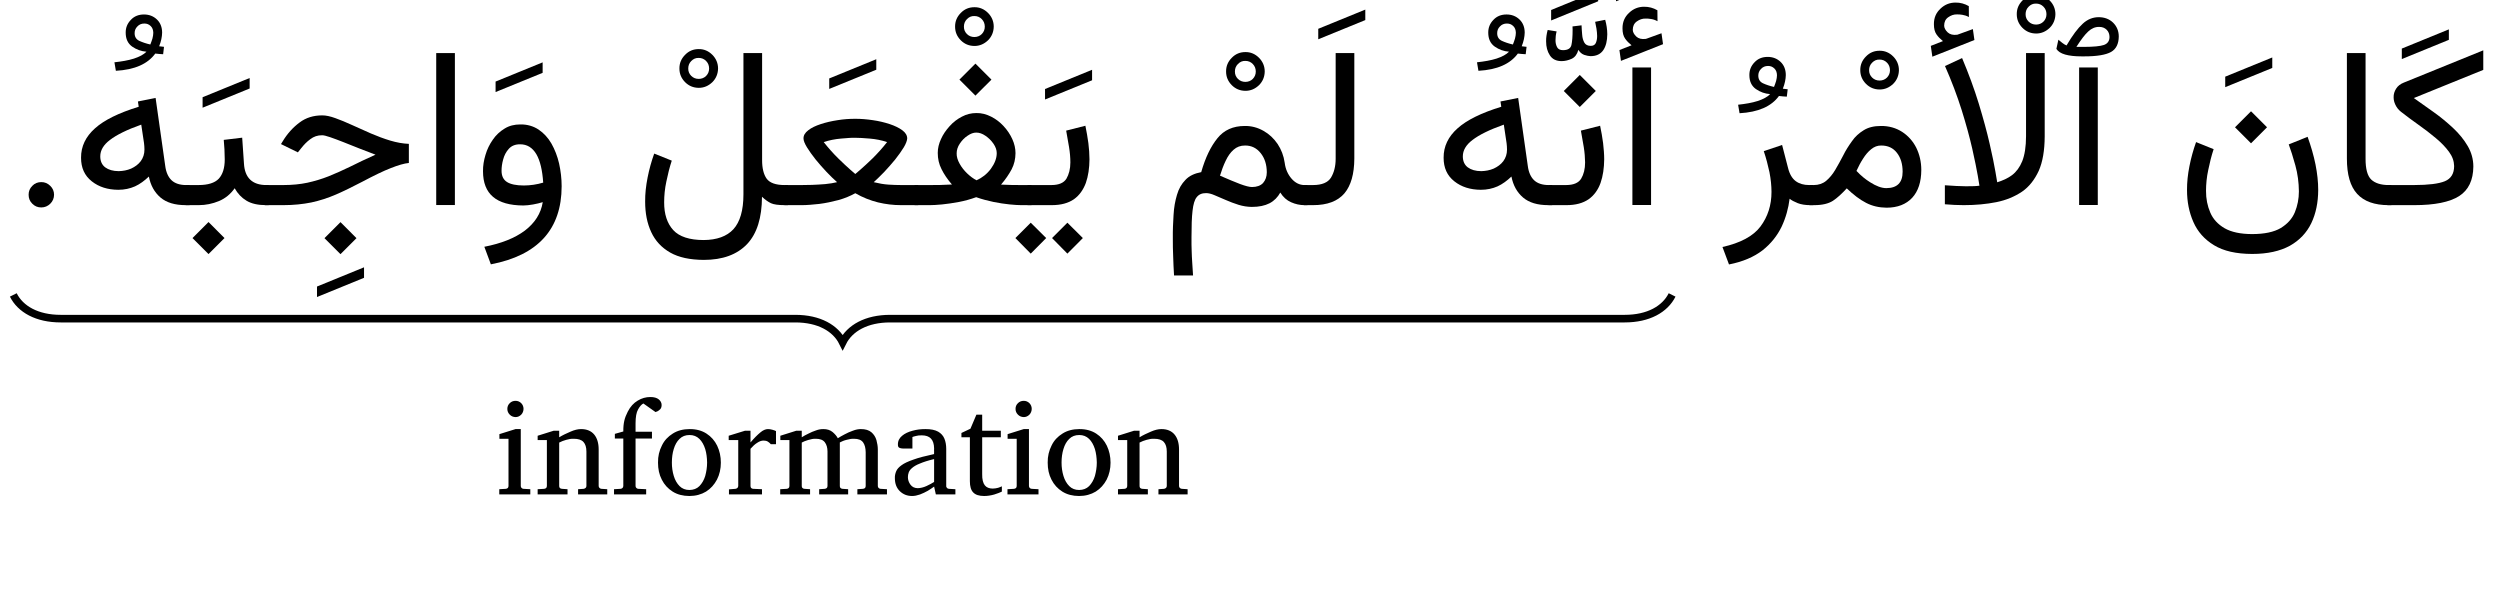
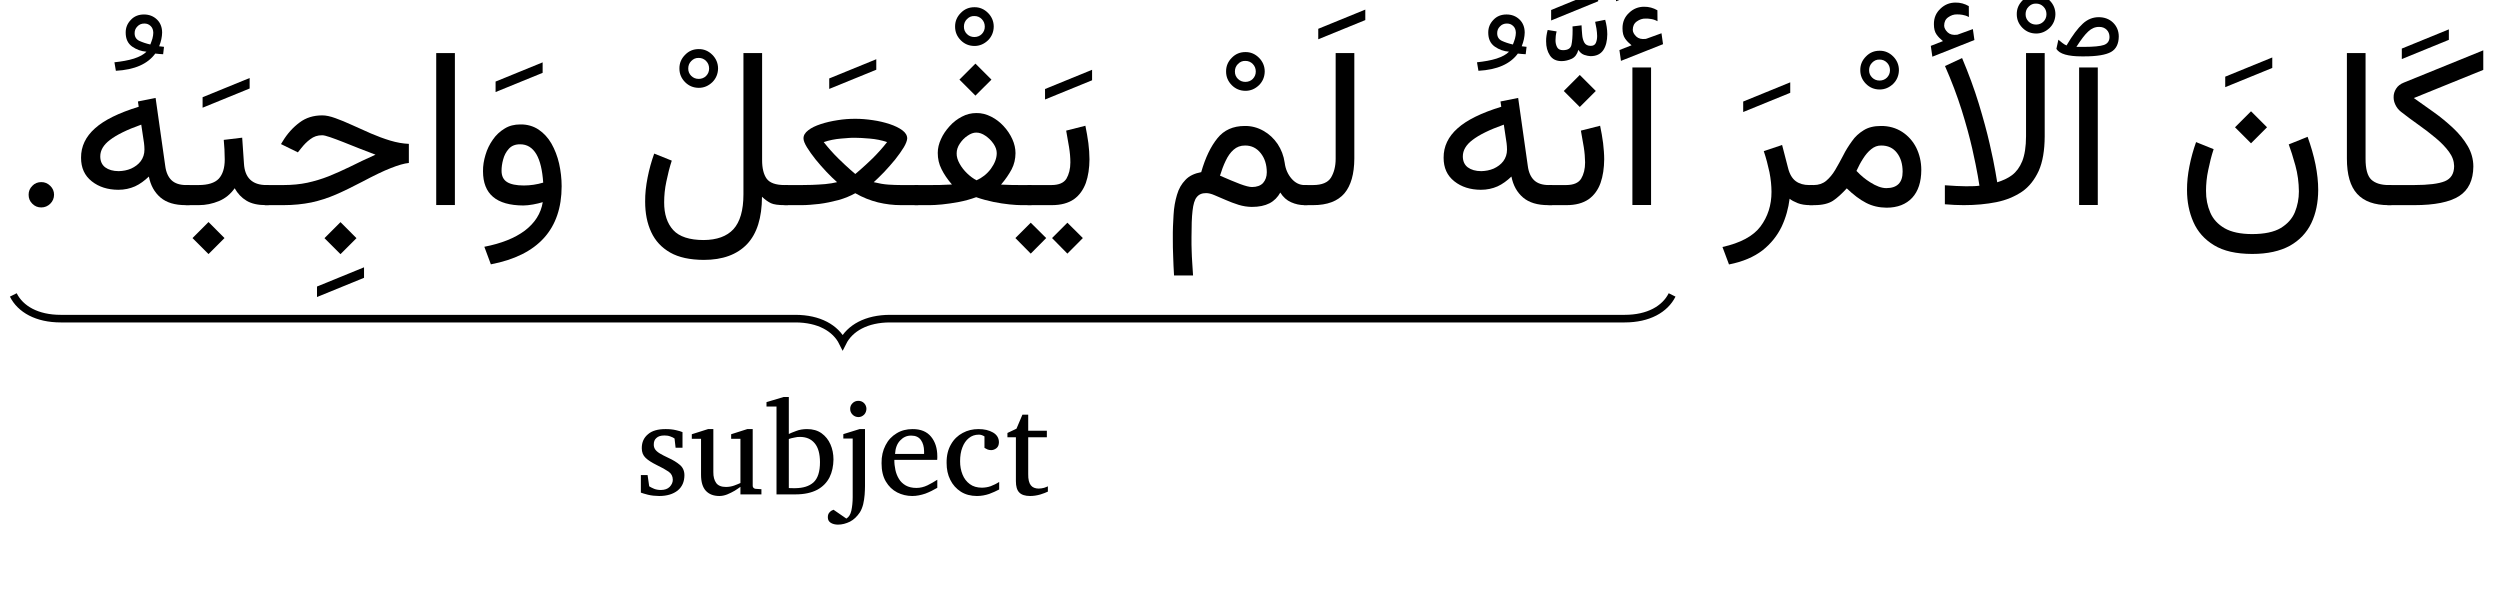
<svg xmlns="http://www.w3.org/2000/svg" version="1.1" width="157.675pt" height="37.206pt" viewBox="0 -37.206 157.675 37.206">
  <g id="page1" transform="matrix(1.2 0 0 1.2 0 0)">
    <g transform="matrix(1 0 0 -1 0 0)">
      <path d="M2.841 20.77C2.84 20.59 2.775 20.429 2.642 20.298C2.509 20.169 2.352 20.102 2.168 20.102C1.981 20.102 1.827 20.167 1.698 20.298C1.563 20.43 1.504 20.586 1.504 20.77C1.503 20.955 1.569 21.107 1.698 21.237C1.821 21.37 1.984 21.434 2.168 21.434C2.349 21.437 2.51 21.368 2.642 21.237C2.774 21.109 2.841 20.951 2.841 20.77Z" />
      <path d="M85.752 28.625C85.619 28.732 85.508 28.842 85.415 28.973C85.32 29.108 85.276 29.285 85.276 29.513C85.274 29.849 85.391 30.118 85.622 30.331C85.847 30.548 86.114 30.65 86.408 30.65C86.663 30.654 86.897 30.588 87.11 30.465L87.116 29.89C86.993 29.956 86.884 29.991 86.779 30.006C86.671 30.027 86.578 30.029 86.489 30.029C86.323 30.034 86.169 29.979 86.028 29.878C85.887 29.779 85.816 29.631 85.816 29.437C85.817 29.319 85.881 29.2 85.999 29.086C86.113 28.978 86.284 28.931 86.501 28.961C86.504 28.962 86.517 28.963 86.527 28.967C86.53 28.977 86.547 28.975 86.559 28.979L87.325 29.257L87.406 28.683L85.195 27.806L85.114 28.375L85.752 28.625ZM86.777 27.46V20.229H85.796V27.46H86.777Z" />
      <path d="M84.935 30.937V31.488L87.408 32.498V31.947L84.935 30.937Z" />
      <path d="M82.329 20.223H81.383V21.279H82.317C82.698 21.28 82.966 21.391 83.104 21.616C83.239 21.843 83.31 22.125 83.31 22.469C83.306 22.725 83.286 22.989 83.24 23.275C83.193 23.564 83.143 23.85 83.089 24.14L84.099 24.396C84.165 24.089 84.217 23.782 84.256 23.485C84.289 23.193 84.314 22.902 84.314 22.631C84.309 22.171 84.25 21.753 84.122 21.39C83.994 21.03 83.786 20.74 83.496 20.533C83.2 20.33 82.817 20.223 82.329 20.223ZM83.03 27.065L83.872 26.223L83.03 25.382L82.189 26.223L83.03 27.065Z" />
      <path d="M81.525 29.929V30.48L83.997 31.49V30.939L81.525 29.929ZM83.124 29.674C83.127 29.515 83.143 29.351 83.156 29.183C83.167 29.019 83.208 28.875 83.272 28.762C83.335 28.654 83.447 28.594 83.606 28.594C83.732 28.594 83.827 28.644 83.873 28.745C83.918 28.849 83.943 28.967 83.943 29.111C83.938 29.239 83.931 29.368 83.908 29.499C83.878 29.636 83.861 29.751 83.838 29.859L84.366 29.964C84.434 29.719 84.476 29.463 84.476 29.204C84.474 28.863 84.407 28.581 84.267 28.371C84.122 28.161 83.904 28.054 83.595 28.054C83.496 28.061 83.387 28.077 83.263 28.121C83.134 28.17 83.037 28.254 82.956 28.385C82.895 28.16 82.783 28.001 82.611 27.918C82.438 27.84 82.261 27.793 82.08 27.793C81.793 27.793 81.59 27.894 81.459 28.095C81.324 28.302 81.261 28.542 81.261 28.832C81.257 29.022 81.288 29.221 81.343 29.43L81.813 29.354C81.772 29.198 81.755 29.039 81.755 28.896C81.752 28.759 81.783 28.629 81.839 28.524C81.891 28.423 81.998 28.368 82.15 28.368C82.401 28.37 82.548 28.458 82.591 28.637C82.632 28.823 82.654 29.087 82.654 29.447L82.648 29.616L83.124 29.674Z" />
      <path d="M81.377 20.223C80.802 20.223 80.366 20.356 80.05 20.623C79.731 20.897 79.531 21.258 79.438 21.726C79.208 21.507 78.971 21.33 78.709 21.21C78.445 21.094 78.155 21.03 77.83 21.03C77.274 21.034 76.813 21.178 76.437 21.476C76.056 21.777 75.874 22.187 75.874 22.713C75.87 23.312 76.118 23.824 76.606 24.259C77.091 24.696 77.859 25.073 78.904 25.394L78.863 25.672L79.792 25.858L80.297 22.295C80.338 21.957 80.454 21.7 80.63 21.532C80.803 21.367 81.063 21.279 81.399 21.279H81.579V20.223H81.377ZM79.206 23.142C79.204 23.262 79.198 23.376 79.183 23.485L79.038 24.454C78.281 24.186 77.74 23.916 77.398 23.653C77.05 23.393 76.884 23.101 76.884 22.788C76.883 22.538 76.971 22.339 77.146 22.208C77.318 22.081 77.556 22.01 77.853 22.01C78.077 22.015 78.299 22.055 78.506 22.144C78.711 22.239 78.882 22.363 79.011 22.533C79.137 22.706 79.206 22.906 79.206 23.142Z" />
      <path d="M80.188 28.155C80.103 28.164 80.037 28.164 79.979 28.169C79.921 28.176 79.853 28.182 79.776 28.19C79.375 27.641 78.69 27.339 77.704 27.284L77.628 27.731C78.012 27.773 78.358 27.831 78.656 27.926C78.948 28.022 79.172 28.141 79.311 28.288C79.036 28.309 78.791 28.397 78.562 28.555C78.333 28.719 78.22 28.96 78.22 29.293C78.219 29.558 78.311 29.775 78.493 29.963C78.67 30.153 78.903 30.244 79.178 30.244C79.446 30.246 79.681 30.156 79.863 29.98C80.043 29.808 80.136 29.573 80.136 29.287C80.13 29.071 80.083 28.832 79.979 28.573C80.033 28.571 80.118 28.555 80.234 28.544L80.188 28.155ZM79.515 28.666C79.552 28.764 79.594 28.866 79.625 28.976C79.653 29.091 79.671 29.188 79.671 29.281C79.667 29.431 79.626 29.546 79.535 29.635C79.438 29.729 79.333 29.768 79.201 29.768C79.049 29.769 78.927 29.716 78.832 29.612C78.733 29.514 78.69 29.393 78.69 29.269C78.686 29.072 78.772 28.934 78.937 28.857C79.095 28.784 79.294 28.716 79.515 28.666Z" />
      <path d="M68.529 21.279H69.017C69.477 21.28 69.794 21.411 69.957 21.674C70.115 21.94 70.2 22.266 70.2 22.66V28.215H71.181V22.666C71.176 21.867 71.007 21.253 70.659 20.841C70.306 20.43 69.761 20.223 69.011 20.223H68.529V21.279Z" />
      <path d="M69.285 28.94V29.491L71.758 30.501V29.95L69.285 28.94Z" />
      <path d="M67.522 22.446C67.563 22.119 67.689 21.835 67.884 21.613C68.074 21.394 68.305 21.279 68.56 21.279H68.717V20.223H68.56C68.32 20.223 68.091 20.273 67.861 20.374C67.626 20.477 67.44 20.645 67.29 20.885C67.157 20.643 66.97 20.449 66.726 20.322C66.476 20.194 66.171 20.13 65.792 20.13C65.562 20.134 65.332 20.167 65.098 20.24C64.861 20.315 64.64 20.398 64.425 20.493C64.205 20.591 64.014 20.672 63.836 20.745C63.655 20.825 63.509 20.855 63.39 20.855C63.172 20.858 63.009 20.785 62.899 20.644C62.785 20.509 62.715 20.263 62.678 19.927C62.638 19.596 62.623 19.124 62.623 18.529C62.618 18.27 62.626 18.03 62.632 17.823C62.636 17.623 62.648 17.412 62.661 17.211C62.67 17.014 62.689 16.782 62.705 16.526H61.706C61.681 16.888 61.671 17.216 61.66 17.527C61.644 17.844 61.642 18.153 61.642 18.47C61.637 18.908 61.655 19.316 61.68 19.707C61.701 20.103 61.765 20.45 61.86 20.765C61.951 21.087 62.103 21.342 62.304 21.549C62.5 21.761 62.782 21.892 63.134 21.958C63.349 22.714 63.634 23.305 63.984 23.737C64.329 24.17 64.813 24.384 65.421 24.384C65.772 24.39 66.103 24.3 66.401 24.131C66.695 23.967 66.948 23.733 67.147 23.441C67.34 23.15 67.471 22.817 67.522 22.446ZM66.581 21.953C66.577 22.355 66.475 22.685 66.262 22.954C66.045 23.226 65.776 23.357 65.444 23.357C65.199 23.359 65.001 23.283 64.834 23.134C64.666 22.988 64.529 22.789 64.416 22.547C64.301 22.311 64.206 22.047 64.121 21.772C64.538 21.59 64.893 21.441 65.174 21.334C65.453 21.231 65.665 21.175 65.804 21.175C66.054 21.177 66.252 21.245 66.384 21.386C66.51 21.533 66.581 21.716 66.581 21.953Z" />
      <path d="M64.441 27.247C64.439 27.531 64.54 27.765 64.739 27.966C64.938 28.173 65.178 28.268 65.456 28.268C65.728 28.273 65.974 28.167 66.173 27.966C66.367 27.771 66.472 27.525 66.472 27.247C66.467 26.974 66.372 26.729 66.173 26.53C65.968 26.335 65.735 26.231 65.456 26.231C65.171 26.235 64.939 26.331 64.739 26.53C64.539 26.734 64.441 26.968 64.441 27.247ZM64.905 27.247C64.902 27.097 64.958 26.962 65.064 26.858C65.168 26.755 65.301 26.701 65.456 26.701C65.605 26.702 65.741 26.753 65.845 26.858C65.947 26.964 66.002 27.092 66.002 27.247C66 27.407 65.949 27.533 65.845 27.641C65.738 27.75 65.611 27.804 65.456 27.804C65.295 27.81 65.171 27.75 65.064 27.641C64.956 27.534 64.905 27.402 64.905 27.247Z" />
      <path d="M54.005 21.279H55.265C55.648 21.28 55.914 21.391 56.051 21.616C56.182 21.843 56.257 22.125 56.257 22.469C56.256 22.725 56.234 22.989 56.187 23.275C56.136 23.564 56.091 23.85 56.036 24.14L57.046 24.396C57.108 24.089 57.164 23.782 57.203 23.485C57.238 23.193 57.261 22.902 57.261 22.631C57.258 22.171 57.197 21.753 57.07 21.39C56.936 21.03 56.733 20.74 56.443 20.533C56.149 20.33 55.764 20.223 55.276 20.223H54.005V21.279ZM56.1 19.3L56.913 18.493L56.1 17.675L55.294 18.493L56.1 19.3ZM54.174 19.3L54.986 18.493L54.174 17.675L53.367 18.493L54.174 19.3Z" />
      <path d="M54.925 25.776V26.327L57.398 27.337V26.786L54.925 25.776Z" />
      <path d="M51.267 27.661L52.109 26.82L51.267 25.979L50.426 26.82L51.267 27.661ZM53.373 22.956C53.371 22.653 53.306 22.367 53.17 22.106C53.033 21.851 52.849 21.577 52.613 21.302C52.831 21.291 53.029 21.284 53.199 21.282C53.365 21.28 53.52 21.279 53.652 21.279H54.215V20.223H53.669C53.521 20.223 53.32 20.236 53.063 20.261C52.8 20.287 52.523 20.33 52.215 20.391C51.904 20.457 51.605 20.536 51.307 20.641C51.008 20.533 50.704 20.448 50.39 20.388C50.075 20.333 49.787 20.286 49.52 20.261C49.248 20.236 49.04 20.223 48.882 20.223H48.069V21.279H48.882C49.038 21.28 49.213 21.28 49.389 21.282C49.564 21.284 49.779 21.293 50.031 21.308C49.796 21.584 49.616 21.848 49.485 22.115C49.347 22.384 49.287 22.666 49.287 22.968C49.287 23.213 49.344 23.45 49.456 23.693C49.565 23.94 49.719 24.163 49.909 24.372C50.097 24.585 50.315 24.749 50.559 24.875C50.798 25.003 51.054 25.063 51.313 25.063C51.581 25.07 51.843 25 52.091 24.875C52.336 24.752 52.558 24.583 52.749 24.375C52.939 24.171 53.093 23.941 53.205 23.693C53.317 23.449 53.373 23.2 53.373 22.956ZM51.313 24.036C51.163 24.038 51.012 23.981 50.852 23.87C50.689 23.764 50.556 23.622 50.445 23.455C50.335 23.292 50.28 23.119 50.28 22.945C50.275 22.773 50.332 22.585 50.437 22.399C50.537 22.215 50.674 22.043 50.834 21.889C50.992 21.739 51.158 21.614 51.325 21.529C51.612 21.657 51.869 21.853 52.076 22.13C52.279 22.411 52.387 22.682 52.387 22.956C52.386 23.121 52.33 23.283 52.216 23.45C52.098 23.62 51.961 23.755 51.795 23.868C51.625 23.985 51.468 24.036 51.313 24.036Z" />
      <path d="M50.198 29.605C50.196 29.889 50.297 30.123 50.496 30.324C50.695 30.531 50.935 30.626 51.213 30.626C51.485 30.631 51.731 30.525 51.93 30.324C52.124 30.129 52.229 29.883 52.229 29.605C52.224 29.332 52.129 29.087 51.93 28.888C51.725 28.693 51.492 28.589 51.213 28.589C50.928 28.593 50.696 28.689 50.496 28.888C50.296 29.092 50.198 29.326 50.198 29.605ZM50.662 29.605C50.659 29.455 50.715 29.32 50.821 29.216C50.925 29.113 51.058 29.059 51.213 29.059C51.362 29.06 51.498 29.111 51.602 29.216C51.704 29.322 51.759 29.45 51.759 29.605C51.757 29.765 51.706 29.891 51.602 29.999C51.495 30.108 51.368 30.162 51.213 30.162C51.052 30.168 50.928 30.108 50.821 29.999C50.713 29.892 50.662 29.759 50.662 29.605Z" />
      <path d="M44.953 24.761C45.247 24.762 45.558 24.737 45.876 24.689C46.189 24.645 46.488 24.572 46.761 24.483C47.027 24.394 47.255 24.285 47.425 24.158C47.595 24.032 47.681 23.887 47.681 23.729C47.675 23.621 47.621 23.461 47.503 23.264C47.385 23.073 47.235 22.854 47.051 22.625C46.864 22.403 46.675 22.178 46.473 21.967C46.269 21.761 46.088 21.577 45.922 21.43C46.187 21.365 46.45 21.318 46.694 21.302C46.934 21.287 47.158 21.279 47.356 21.279H48.261V20.223H47.361C46.949 20.223 46.55 20.271 46.145 20.368C45.74 20.47 45.344 20.625 44.953 20.85C44.694 20.707 44.402 20.583 44.068 20.49C43.732 20.402 43.396 20.329 43.058 20.287C42.714 20.25 42.415 20.223 42.144 20.223H41.227V21.279H42.15C42.279 21.28 42.458 21.282 42.681 21.288C42.897 21.299 43.133 21.307 43.371 21.329C43.606 21.355 43.817 21.384 43.995 21.43C43.825 21.581 43.645 21.756 43.444 21.967C43.242 22.183 43.05 22.397 42.866 22.625C42.682 22.86 42.531 23.067 42.411 23.264C42.288 23.468 42.231 23.616 42.231 23.729C42.228 23.892 42.314 24.03 42.48 24.158C42.641 24.287 42.866 24.394 43.139 24.483C43.407 24.572 43.707 24.641 44.024 24.689C44.341 24.742 44.651 24.761 44.953 24.761ZM44.953 23.763C44.776 23.77 44.53 23.75 44.207 23.722C43.883 23.695 43.579 23.633 43.293 23.537C43.541 23.222 43.798 22.935 44.053 22.684C44.305 22.439 44.522 22.232 44.695 22.083C44.863 21.934 44.953 21.86 44.953 21.86C44.95 21.861 45.04 21.934 45.214 22.083C45.384 22.232 45.605 22.432 45.864 22.684C46.123 22.942 46.377 23.219 46.624 23.537C46.337 23.635 46.032 23.695 45.707 23.722C45.381 23.75 45.131 23.763 44.953 23.763Z" />
      <path d="M43.583 26.331V26.882L46.056 27.892V27.341L43.583 26.331Z" />
      <path d="M36.985 17.345C36.261 17.351 35.679 17.473 35.226 17.73C34.769 17.992 34.44 18.346 34.227 18.807C34.01 19.273 33.908 19.801 33.908 20.409C33.904 20.824 33.951 21.24 34.036 21.671C34.121 22.106 34.237 22.523 34.384 22.933L35.307 22.562C35.19 22.206 35.1 21.84 35.023 21.465C34.943 21.096 34.907 20.726 34.907 20.374C34.903 19.75 35.066 19.26 35.386 18.911C35.701 18.567 36.238 18.389 36.985 18.389C37.673 18.394 38.198 18.579 38.548 18.958C38.894 19.339 39.074 19.948 39.074 20.792V28.215H40.055V22.597C40.054 22.165 40.135 21.835 40.295 21.613C40.455 21.394 40.77 21.279 41.238 21.279H41.412V20.223H41.25C40.904 20.223 40.666 20.257 40.519 20.325C40.37 20.398 40.215 20.505 40.049 20.664C40.044 19.564 39.788 18.728 39.265 18.175C38.739 17.624 37.983 17.345 36.985 17.345Z" />
      <path d="M35.709 27.404C35.707 27.688 35.808 27.922 36.007 28.123C36.206 28.33 36.446 28.425 36.724 28.425C36.996 28.43 37.242 28.324 37.441 28.123C37.635 27.928 37.74 27.682 37.74 27.404C37.735 27.131 37.64 26.886 37.441 26.687C37.236 26.492 37.003 26.388 36.724 26.388C36.439 26.392 36.207 26.488 36.007 26.687C35.807 26.891 35.709 27.125 35.709 27.404ZM36.173 27.404C36.17 27.254 36.226 27.119 36.332 27.015C36.436 26.912 36.569 26.858 36.724 26.858C36.873 26.859 37.009 26.91 37.113 27.015C37.215 27.121 37.27 27.249 37.27 27.404C37.268 27.564 37.218 27.69 37.113 27.798C37.006 27.907 36.879 27.961 36.724 27.961C36.563 27.967 36.439 27.907 36.332 27.798C36.224 27.691 36.173 27.559 36.173 27.404Z" />
      <path d="M29.519 21.215C29.516 18.958 28.279 17.588 25.799 17.112L25.456 18.035C26.345 18.208 27.056 18.489 27.586 18.885C28.111 19.288 28.43 19.78 28.526 20.38C28.375 20.334 28.209 20.292 28.015 20.258C27.821 20.225 27.652 20.205 27.505 20.205C26.088 20.211 25.386 20.805 25.386 22.005C25.382 22.297 25.43 22.578 25.517 22.866C25.602 23.16 25.732 23.42 25.9 23.661C26.066 23.904 26.275 24.098 26.518 24.245C26.76 24.398 27.039 24.465 27.348 24.465C27.71 24.471 28.036 24.375 28.309 24.193C28.576 24.014 28.807 23.765 28.985 23.455C29.158 23.148 29.296 22.798 29.385 22.411C29.47 22.028 29.519 21.625 29.519 21.215ZM27.534 21.256C27.874 21.258 28.213 21.306 28.55 21.407C28.505 22.062 28.391 22.555 28.19 22.901C27.983 23.248 27.704 23.421 27.337 23.421C27.08 23.422 26.883 23.341 26.742 23.183C26.597 23.024 26.502 22.837 26.445 22.623C26.385 22.408 26.361 22.213 26.361 22.04C26.358 21.758 26.458 21.556 26.651 21.436C26.838 21.318 27.139 21.256 27.534 21.256Z" />
      <path d="M26.047 26.167V26.718L28.52 27.728V27.177L26.047 26.167Z" />
      <path d="M23.908 28.215V20.229H22.927V28.215H23.908Z" />
      <path d="M17.895 19.33L18.736 18.488L17.895 17.647L17.054 18.488L17.895 19.33ZM13.921 21.279H14.908C15.357 21.28 15.776 21.32 16.155 21.401C16.528 21.483 16.905 21.595 17.267 21.738C17.625 21.883 18.008 22.05 18.404 22.245C18.798 22.447 19.245 22.651 19.736 22.875C19.455 22.978 19.177 23.085 18.883 23.203C18.587 23.321 18.309 23.432 18.044 23.537C17.777 23.643 17.548 23.727 17.351 23.795C17.149 23.865 17.014 23.896 16.933 23.896C16.692 23.899 16.489 23.828 16.309 23.69C16.125 23.557 15.964 23.388 15.813 23.195L15.656 22.997L14.768 23.432L14.855 23.572C15.105 23.989 15.408 24.317 15.746 24.567C16.082 24.822 16.482 24.941 16.939 24.941C17.128 24.942 17.358 24.893 17.626 24.796C17.892 24.702 18.188 24.578 18.506 24.433C18.82 24.292 19.152 24.141 19.492 23.992C19.828 23.847 20.173 23.718 20.514 23.615C20.849 23.515 21.179 23.456 21.489 23.444V22.44C21.237 22.414 20.925 22.323 20.54 22.17C20.154 22.022 19.655 21.778 19.04 21.453C18.543 21.193 18.085 20.967 17.661 20.783C17.236 20.599 16.806 20.46 16.367 20.365C15.925 20.276 15.436 20.223 14.89 20.223H13.921V21.279Z" />
      <path d="M16.661 15.394V15.945L19.133 16.956V16.404L16.661 15.394Z" />
      <path d="M9.763 21.279H10.442C10.928 21.28 11.285 21.389 11.496 21.61C11.703 21.835 11.812 22.169 11.812 22.625C11.81 22.817 11.807 22.987 11.797 23.154C11.784 23.323 11.775 23.487 11.76 23.653L12.729 23.769L12.822 22.411C12.863 21.66 13.261 21.279 14 21.279H14.122V20.223H13.988C13.558 20.223 13.215 20.3 12.958 20.455C12.696 20.612 12.493 20.828 12.334 21.111C12.122 20.809 11.85 20.581 11.51 20.438C11.168 20.296 10.814 20.223 10.442 20.223H9.763V21.279ZM10.959 19.335L11.8 18.493L10.959 17.652L10.117 18.493L10.959 19.335Z" />
      <path d="M10.648 25.344V25.895L13.121 26.905V26.354L10.648 25.344Z" />
      <path d="M9.763 20.223C9.188 20.223 8.752 20.356 8.436 20.623C8.117 20.897 7.917 21.258 7.824 21.726C7.594 21.507 7.357 21.33 7.095 21.21C6.831 21.094 6.541 21.03 6.216 21.03C5.66 21.034 5.199 21.178 4.823 21.476C4.442 21.777 4.26 22.187 4.26 22.713C4.256 23.312 4.504 23.824 4.992 24.259C5.477 24.696 6.245 25.073 7.29 25.394L7.249 25.672L8.178 25.858L8.683 22.295C8.724 21.957 8.84 21.7 9.016 21.532C9.189 21.367 9.449 21.279 9.785 21.279H9.965V20.223H9.763ZM7.592 23.142C7.59 23.262 7.584 23.376 7.569 23.485L7.424 24.454C6.667 24.186 6.126 23.916 5.784 23.653C5.436 23.393 5.27 23.101 5.27 22.788C5.269 22.538 5.357 22.339 5.532 22.208C5.704 22.081 5.942 22.01 6.239 22.01C6.463 22.015 6.685 22.055 6.892 22.144C7.097 22.239 7.268 22.363 7.397 22.533C7.523 22.706 7.592 22.906 7.592 23.142Z" />
      <path d="M8.574 28.155C8.489 28.164 8.422 28.164 8.365 28.169C8.306 28.176 8.239 28.182 8.161 28.19C7.761 27.641 7.076 27.339 6.09 27.284L6.014 27.731C6.398 27.773 6.743 27.831 7.041 27.926C7.333 28.022 7.558 28.141 7.697 28.288C7.422 28.309 7.177 28.397 6.948 28.555C6.719 28.719 6.606 28.96 6.606 29.293C6.605 29.558 6.697 29.775 6.879 29.963C7.056 30.153 7.289 30.244 7.564 30.244C7.832 30.246 8.067 30.156 8.249 29.98C8.429 29.808 8.521 29.573 8.521 29.287C8.516 29.071 8.469 28.832 8.365 28.573C8.419 28.571 8.504 28.555 8.62 28.544L8.574 28.155ZM7.901 28.666C7.937 28.764 7.98 28.866 8.011 28.976C8.039 29.091 8.057 29.188 8.057 29.281C8.053 29.431 8.012 29.546 7.921 29.635C7.824 29.729 7.718 29.768 7.587 29.768C7.435 29.769 7.313 29.716 7.218 29.612C7.119 29.514 7.076 29.393 7.076 29.269C7.072 29.072 7.158 28.934 7.323 28.857C7.481 28.784 7.68 28.716 7.901 28.666Z" />
      <path d="M126.867 25.852C127.198 25.62 127.554 25.368 127.917 25.107C128.278 24.851 128.62 24.567 128.936 24.271C129.249 23.979 129.506 23.66 129.702 23.325C129.893 22.996 129.995 22.633 129.995 22.254C129.989 21.537 129.742 21.016 129.249 20.699C128.75 20.383 127.97 20.223 126.89 20.223H125.474V21.279H126.884C127.63 21.28 128.173 21.346 128.498 21.48C128.82 21.614 128.985 21.879 128.985 22.278C128.98 22.535 128.895 22.782 128.715 23.026C128.534 23.275 128.303 23.511 128.019 23.749C127.731 23.992 127.43 24.221 127.105 24.451C126.775 24.685 126.474 24.908 126.188 25.133C126.058 25.237 125.969 25.352 125.903 25.487C125.833 25.628 125.805 25.758 125.805 25.893C125.8 26.055 125.848 26.202 125.935 26.343C126.021 26.484 126.159 26.592 126.344 26.665L130.517 28.36V27.332L126.867 25.852Z" />
      <path d="M126.235 27.901V28.452L128.708 29.462V28.911L126.235 27.901Z" />
      <path d="M123.349 28.215H124.33V22.666C124.327 22.126 124.43 21.753 124.632 21.564C124.829 21.38 125.136 21.279 125.543 21.279H125.688V20.223H125.543C124.803 20.223 124.253 20.419 123.891 20.812C123.526 21.208 123.349 21.825 123.349 22.672V28.215Z" />
      <path d="M118.31 25.156L119.151 24.315L118.31 23.473L117.468 24.315L118.31 25.156ZM118.371 18.702C119.011 18.703 119.517 18.808 119.871 19.019C120.219 19.231 120.472 19.506 120.614 19.849C120.755 20.196 120.826 20.557 120.826 20.948C120.821 21.414 120.764 21.864 120.64 22.312C120.513 22.765 120.4 23.129 120.292 23.415L121.284 23.815C121.462 23.319 121.604 22.832 121.699 22.361C121.792 21.892 121.841 21.444 121.841 21.018C121.838 20.366 121.721 19.784 121.479 19.277C121.235 18.772 120.86 18.374 120.35 18.087C119.833 17.806 119.179 17.658 118.371 17.658C117.529 17.66 116.867 17.811 116.366 18.116C115.86 18.424 115.503 18.829 115.28 19.338C115.055 19.848 114.946 20.405 114.946 21.012C114.942 21.426 114.989 21.843 115.074 22.275C115.159 22.709 115.276 23.127 115.422 23.537L116.345 23.165C116.228 22.815 116.138 22.444 116.061 22.068C115.981 21.698 115.945 21.329 115.945 20.977C115.941 20.562 116.019 20.179 116.168 19.834C116.312 19.493 116.568 19.215 116.92 19.01C117.269 18.809 117.756 18.702 118.371 18.702Z" />
      <path d="M116.954 26.424V26.975L119.427 27.985V27.434L116.954 26.424Z" />
      <path d="M110.256 27.46V20.229H109.275V27.46H110.256ZM108.08 28.436L108.185 28.918C108.229 28.877 108.302 28.821 108.385 28.755C108.462 28.692 108.545 28.643 108.614 28.616C108.925 29.149 109.211 29.527 109.464 29.757C109.712 29.989 109.997 30.102 110.303 30.102C110.607 30.102 110.866 30.005 111.063 29.812C111.255 29.622 111.359 29.376 111.359 29.086C111.355 28.705 111.224 28.428 110.953 28.274C110.68 28.122 110.214 28.042 109.549 28.042H109.404C109.05 28.042 108.769 28.074 108.544 28.137C108.314 28.203 108.165 28.301 108.08 28.436ZM109.537 28.541C110.033 28.542 110.383 28.575 110.579 28.642C110.77 28.71 110.872 28.85 110.872 29.063C110.87 29.214 110.823 29.34 110.724 29.44C110.619 29.542 110.494 29.591 110.332 29.591C110.118 29.595 109.928 29.512 109.757 29.353C109.584 29.198 109.378 28.924 109.131 28.541H109.537Z" />
      <path d="M102.118 28.844C101.985 28.951 101.875 29.06 101.782 29.192C101.686 29.327 101.643 29.503 101.643 29.732C101.639 30.068 101.758 30.337 101.988 30.55C102.213 30.767 102.48 30.869 102.774 30.869C103.029 30.874 103.264 30.807 103.477 30.683L103.482 30.109C103.359 30.175 103.25 30.209 103.146 30.225C103.037 30.246 102.944 30.248 102.856 30.248C102.688 30.253 102.536 30.198 102.394 30.097C102.252 29.999 102.182 29.85 102.182 29.656C102.183 29.538 102.247 29.419 102.365 29.305C102.479 29.197 102.65 29.149 102.867 29.18C102.87 29.181 102.883 29.182 102.893 29.186C102.903 29.196 102.913 29.194 102.925 29.198L103.691 29.476L103.772 28.902L101.561 28.025L101.48 28.594L102.118 28.844ZM103.212 20.223C103.047 20.223 102.89 20.227 102.724 20.235C102.554 20.245 102.389 20.254 102.219 20.269V21.268C102.457 21.257 102.662 21.24 102.829 21.23C102.989 21.224 103.161 21.215 103.328 21.215C103.481 21.218 103.625 21.217 103.743 21.221C103.857 21.226 103.958 21.233 104.036 21.245C104.034 21.251 104.007 21.42 103.949 21.77C103.885 22.124 103.794 22.594 103.658 23.191C103.521 23.793 103.338 24.463 103.104 25.214C102.866 25.968 102.577 26.738 102.225 27.535L103.124 27.953C103.469 27.133 103.766 26.328 104.004 25.55C104.238 24.777 104.431 24.073 104.572 23.452C104.714 22.835 104.815 22.338 104.877 21.973C104.938 21.611 104.97 21.425 104.97 21.425C105.254 21.512 105.52 21.63 105.748 21.799C105.971 21.968 106.156 22.213 106.287 22.536C106.414 22.861 106.485 23.295 106.485 23.844V28.215H107.466V23.827C107.461 23.101 107.361 22.495 107.152 22.025C106.937 21.561 106.649 21.189 106.27 20.928C105.885 20.672 105.442 20.484 104.923 20.38C104.401 20.276 103.834 20.223 103.212 20.223Z" />
      <path d="M105.998 30.259C105.996 30.543 106.097 30.777 106.296 30.978C106.495 31.185 106.735 31.28 107.013 31.28C107.285 31.285 107.531 31.179 107.73 30.978C107.924 30.783 108.029 30.537 108.029 30.259C108.024 29.986 107.929 29.741 107.73 29.542C107.525 29.347 107.292 29.243 107.013 29.243C106.728 29.247 106.496 29.343 106.296 29.542C106.096 29.746 105.998 29.98 105.998 30.259ZM106.462 30.259C106.459 30.109 106.515 29.974 106.621 29.87C106.725 29.767 106.858 29.713 107.013 29.713C107.162 29.714 107.298 29.765 107.402 29.87C107.504 29.976 107.559 30.104 107.559 30.259C107.557 30.419 107.507 30.545 107.402 30.653C107.295 30.762 107.168 30.816 107.013 30.816C106.852 30.822 106.728 30.762 106.621 30.653C106.513 30.546 106.462 30.414 106.462 30.259Z" />
      <path d="M101.28 31.088V31.639L103.753 32.649V32.098L101.28 31.088Z" />
      <path d="M99.152 20.089C98.76 20.094 98.408 20.173 98.081 20.342C97.753 20.511 97.415 20.765 97.063 21.105C96.809 20.829 96.569 20.605 96.337 20.452C96.105 20.303 95.778 20.223 95.356 20.223H95.101V21.279H95.327C95.583 21.28 95.805 21.354 95.983 21.503C96.159 21.652 96.32 21.844 96.459 22.08C96.598 22.317 96.737 22.567 96.874 22.832C97.006 23.1 97.165 23.347 97.335 23.583C97.5 23.826 97.712 24.012 97.953 24.16C98.19 24.31 98.494 24.384 98.85 24.384C99.275 24.39 99.654 24.28 99.973 24.074C100.287 23.87 100.54 23.589 100.716 23.241C100.886 22.893 100.98 22.504 100.98 22.074C100.979 21.447 100.82 20.955 100.501 20.609C100.181 20.267 99.732 20.089 99.152 20.089ZM98.873 23.357C98.674 23.359 98.504 23.292 98.345 23.162C98.184 23.033 98.043 22.865 97.915 22.66C97.782 22.456 97.674 22.242 97.573 22.022C97.8 21.779 98.045 21.579 98.293 21.425C98.605 21.225 98.893 21.117 99.14 21.117C99.712 21.119 99.999 21.405 99.999 21.981C99.998 22.384 99.9 22.714 99.7 22.971C99.5 23.232 99.225 23.357 98.873 23.357Z" />
      <path d="M97.773 27.317C97.771 27.601 97.872 27.835 98.071 28.036C98.27 28.243 98.51 28.338 98.788 28.338C99.06 28.343 99.306 28.237 99.505 28.036C99.699 27.841 99.804 27.595 99.804 27.317C99.799 27.044 99.704 26.799 99.505 26.6C99.3 26.405 99.067 26.301 98.788 26.301C98.503 26.305 98.271 26.401 98.071 26.6C97.871 26.804 97.773 27.038 97.773 27.317ZM98.237 27.317C98.234 27.167 98.29 27.032 98.396 26.928C98.5 26.825 98.633 26.771 98.788 26.771C98.937 26.772 99.073 26.823 99.177 26.928C99.279 27.034 99.334 27.162 99.334 27.317C99.332 27.477 99.281 27.603 99.177 27.711C99.07 27.82 98.943 27.874 98.788 27.874C98.627 27.88 98.503 27.82 98.396 27.711C98.288 27.604 98.237 27.472 98.237 27.317Z" />
      <path d="M95.15 20.223C94.88 20.223 94.66 20.259 94.48 20.33C94.293 20.406 94.16 20.478 94.059 20.56C93.995 20.054 93.861 19.562 93.638 19.088C93.41 18.619 93.082 18.201 92.637 17.849C92.186 17.502 91.604 17.25 90.873 17.106L90.53 18.023C91.471 18.235 92.14 18.587 92.527 19.1C92.911 19.614 93.107 20.219 93.107 20.92C93.105 21.249 93.071 21.593 93 21.955C92.921 22.32 92.828 22.686 92.701 23.061L93.664 23.386L93.978 22.173C94.057 21.851 94.198 21.618 94.384 21.482C94.568 21.347 94.804 21.279 95.086 21.279H95.307V20.223H95.15Z" />
-       <path d="M93.912 25.925C93.827 25.934 93.761 25.934 93.703 25.939C93.644 25.946 93.577 25.952 93.499 25.96C93.099 25.411 92.414 25.109 91.428 25.054L91.352 25.501C91.736 25.543 92.082 25.601 92.379 25.696C92.672 25.792 92.896 25.911 93.035 26.059C92.76 26.079 92.515 26.167 92.286 26.325C92.057 26.489 91.944 26.73 91.944 27.063C91.943 27.328 92.035 27.545 92.217 27.733C92.394 27.923 92.627 28.014 92.902 28.014C93.17 28.016 93.405 27.926 93.587 27.75C93.767 27.578 93.859 27.343 93.859 27.057C93.854 26.841 93.807 26.602 93.703 26.343C93.757 26.341 93.842 26.325 93.958 26.314L93.912 25.925ZM93.239 26.436C93.276 26.534 93.318 26.636 93.349 26.746C93.377 26.861 93.395 26.958 93.395 27.051C93.391 27.201 93.35 27.316 93.259 27.405C93.162 27.499 93.057 27.539 92.925 27.539C92.773 27.539 92.651 27.486 92.556 27.382C92.457 27.284 92.414 27.163 92.414 27.039C92.41 26.842 92.496 26.704 92.661 26.627C92.819 26.554 93.018 26.486 93.239 26.436Z" />
+       <path d="M91.619 25.117V25.668L94.092 26.678V26.127L91.619 25.117Z" />
      <path d="M.699 15.504C1.074 14.754 1.945 14.258 3.191 14.258H41.801C43.047 14.258 43.918 13.758 44.289 13.012C44.664 13.758 45.535 14.258 46.781 14.258H85.391C86.637 14.258 87.508 14.754 87.883 15.504" stroke="#000" fill="none" stroke-width=".399" stroke-miterlimit="10" />
-       <path d="M27.516 9.514C27.512 9.399 27.475 9.295 27.394 9.211C27.309 9.129 27.213 9.083 27.096 9.083C26.974 9.089 26.877 9.126 26.792 9.211C26.705 9.299 26.665 9.397 26.665 9.514C26.665 9.636 26.708 9.734 26.792 9.816C26.874 9.899 26.978 9.938 27.096 9.938C27.209 9.939 27.313 9.897 27.394 9.816C27.472 9.736 27.516 9.634 27.516 9.514ZM27.872 5.021H26.241V5.293L26.581 5.313C26.672 5.322 26.726 5.37 26.726 5.465V7.944H26.248V8.188L27.096 8.453H27.371V5.465C27.368 5.428 27.385 5.387 27.413 5.358C27.438 5.331 27.476 5.315 27.516 5.313L27.872 5.293V5.021ZM31.916 5.021H30.383V5.293L30.675 5.313C30.71 5.32 30.75 5.333 30.778 5.36C30.807 5.388 30.821 5.422 30.821 5.465V7.273C30.82 7.495 30.77 7.659 30.668 7.773C30.563 7.89 30.395 7.944 30.153 7.944C30.017 7.95 29.891 7.925 29.761 7.888C29.63 7.855 29.508 7.803 29.39 7.744V5.465C29.386 5.376 29.439 5.319 29.536 5.313L29.828 5.293V5.021H28.258V5.293L28.597 5.313C28.688 5.322 28.743 5.37 28.743 5.465V7.876H28.258V8.103L29.105 8.368H29.39V8.022C29.581 8.139 29.784 8.232 29.989 8.32C30.19 8.409 30.376 8.453 30.536 8.453C30.833 8.455 31.07 8.358 31.228 8.169C31.383 7.984 31.465 7.718 31.465 7.381V5.465C31.463 5.428 31.479 5.387 31.508 5.36C31.533 5.333 31.57 5.317 31.611 5.313L31.916 5.293V5.021ZM34.774 9.721C34.774 9.628 34.751 9.555 34.705 9.502C34.654 9.455 34.609 9.411 34.557 9.388C34.504 9.37 34.47 9.352 34.452 9.348L33.815 9.799C33.714 9.748 33.622 9.642 33.535 9.483C33.447 9.331 33.404 9.083 33.404 8.758V8.314H34.266V7.958H33.404V5.465C33.4 5.428 33.419 5.387 33.447 5.358C33.47 5.331 33.51 5.315 33.55 5.313L33.961 5.293V5.021H32.272V5.293L32.614 5.313C32.654 5.318 32.689 5.33 32.718 5.358C32.744 5.388 32.76 5.422 32.76 5.465V7.958H32.316V8.202L32.76 8.327C32.758 8.56 32.778 8.745 32.813 8.895C32.848 9.047 32.908 9.203 32.994 9.368C33.129 9.635 33.305 9.824 33.518 9.95C33.73 10.079 33.952 10.138 34.178 10.138C34.373 10.139 34.523 10.097 34.623 10.014C34.72 9.934 34.774 9.834 34.774 9.721ZM37.887 6.689C37.887 6.365 37.819 6.065 37.683 5.799C37.542 5.534 37.356 5.323 37.109 5.168C36.861 5.018 36.568 4.936 36.229 4.936C35.891 4.938 35.6 5.013 35.354 5.167C35.105 5.325 34.917 5.53 34.784 5.794C34.645 6.061 34.584 6.357 34.584 6.689C34.578 7.023 34.651 7.318 34.786 7.584C34.914 7.857 35.113 8.063 35.362 8.218C35.607 8.375 35.908 8.453 36.249 8.453C36.594 8.455 36.89 8.373 37.134 8.215C37.376 8.059 37.565 7.844 37.694 7.578C37.82 7.312 37.887 7.015 37.887 6.689ZM37.164 6.696C37.159 6.951 37.131 7.186 37.065 7.405C36.992 7.629 36.896 7.802 36.759 7.937C36.618 8.074 36.45 8.141 36.242 8.141C36.022 8.141 35.852 8.073 35.715 7.937C35.575 7.803 35.477 7.624 35.411 7.405C35.344 7.191 35.313 6.949 35.313 6.696C35.311 6.447 35.346 6.209 35.413 5.989C35.478 5.773 35.582 5.591 35.718 5.455C35.851 5.321 36.027 5.252 36.236 5.252C36.445 5.255 36.623 5.319 36.759 5.455C36.892 5.593 36.998 5.768 37.065 5.987C37.125 6.211 37.164 6.443 37.164 6.696ZM40.785 7.659H40.513C40.466 7.712 40.419 7.756 40.359 7.793C40.293 7.833 40.226 7.849 40.14 7.849C40.029 7.853 39.916 7.811 39.8 7.734C39.677 7.659 39.565 7.552 39.445 7.418V5.465C39.444 5.373 39.494 5.317 39.591 5.313L40.049 5.293V5.021H38.313V5.286L38.655 5.313C38.691 5.32 38.73 5.333 38.758 5.36C38.781 5.388 38.801 5.422 38.801 5.465V7.876H38.299V8.103L39.16 8.368H39.445V7.751C39.64 7.982 39.813 8.153 39.959 8.273C40.099 8.395 40.239 8.453 40.361 8.453C40.433 8.455 40.511 8.441 40.595 8.418C40.673 8.397 40.742 8.372 40.785 8.348V7.659ZM46.618 5.021H45.062V5.293L45.353 5.313C45.449 5.322 45.499 5.37 45.499 5.465V7.235C45.495 7.452 45.455 7.622 45.365 7.751C45.27 7.883 45.115 7.944 44.882 7.944C44.762 7.95 44.641 7.926 44.504 7.89C44.362 7.857 44.246 7.807 44.14 7.751V5.465C44.136 5.376 44.188 5.319 44.285 5.313L44.577 5.293V5.021H43.054V5.293L43.346 5.313C43.437 5.322 43.492 5.37 43.492 5.465V7.279C43.49 7.477 43.445 7.636 43.352 7.759C43.258 7.883 43.103 7.944 42.881 7.944C42.745 7.95 42.614 7.922 42.471 7.878C42.327 7.835 42.218 7.789 42.139 7.744V5.465C42.135 5.376 42.187 5.319 42.285 5.313L42.576 5.293V5.021H41.006V5.293L41.345 5.313C41.437 5.322 41.491 5.37 41.491 5.465V7.876H41.013V8.103L41.854 8.368H42.139V8.022C42.239 8.092 42.36 8.15 42.49 8.215C42.619 8.283 42.752 8.337 42.888 8.383C43.024 8.435 43.152 8.453 43.272 8.453C43.471 8.455 43.635 8.401 43.76 8.298C43.88 8.196 43.976 8.086 44.034 7.971C44.125 8.033 44.245 8.097 44.387 8.173C44.523 8.251 44.677 8.314 44.829 8.369C44.981 8.429 45.12 8.453 45.242 8.453C45.481 8.455 45.672 8.397 45.801 8.285C45.925 8.178 46.018 8.035 46.065 7.871C46.107 7.71 46.137 7.546 46.137 7.388V5.465C46.133 5.428 46.151 5.387 46.179 5.358C46.203 5.331 46.242 5.315 46.282 5.313L46.618 5.293V5.021ZM50.214 5.021H49.186L49.095 5.431C49 5.364 48.897 5.288 48.766 5.211C48.631 5.137 48.497 5.069 48.352 5.016C48.202 4.964 48.068 4.936 47.935 4.936C47.678 4.938 47.471 5.02 47.296 5.187C47.12 5.359 47.033 5.584 47.033 5.875C47.027 6.006 47.056 6.124 47.102 6.235C47.147 6.348 47.242 6.452 47.381 6.552C47.518 6.656 47.726 6.751 48.001 6.847C48.274 6.948 48.64 7.041 49.095 7.14C49.088 7.147 49.095 7.184 49.095 7.25C49.088 7.321 49.095 7.38 49.095 7.439C49.088 7.896 48.879 8.124 48.447 8.124C48.323 8.129 48.224 8.112 48.137 8.09C48.049 8.071 47.989 8.049 47.955 8.036V7.432H47.45C47.382 7.435 47.328 7.444 47.274 7.468C47.214 7.496 47.193 7.546 47.193 7.632C47.187 7.825 47.265 7.977 47.409 8.098C47.55 8.22 47.738 8.308 47.961 8.366C48.182 8.429 48.409 8.453 48.637 8.453C48.923 8.455 49.147 8.408 49.305 8.319C49.46 8.23 49.574 8.106 49.637 7.949C49.7 7.796 49.732 7.613 49.732 7.412V5.465C49.727 5.428 49.746 5.387 49.774 5.358C49.796 5.331 49.837 5.315 49.878 5.313L50.214 5.293V5.021ZM49.095 5.675V6.876C48.776 6.801 48.535 6.722 48.35 6.643C48.161 6.571 48.029 6.488 47.938 6.409C47.847 6.335 47.789 6.252 47.76 6.172C47.731 6.095 47.718 6.009 47.718 5.923C47.717 5.787 47.764 5.649 47.855 5.528C47.94 5.411 48.075 5.347 48.24 5.347C48.374 5.351 48.526 5.384 48.691 5.458C48.851 5.534 48.991 5.605 49.095 5.675ZM52.656 5.167C52.56 5.122 52.43 5.066 52.255 5.014C52.076 4.964 51.901 4.936 51.721 4.936C51.455 4.938 51.271 4.998 51.153 5.121C51.031 5.244 50.975 5.443 50.975 5.716V8.022H50.531V8.249L51.005 8.473L51.317 9.209H51.622V8.368H52.602V8.022H51.622V6.083C51.616 5.813 51.669 5.611 51.761 5.497C51.848 5.384 51.993 5.326 52.178 5.326C52.273 5.331 52.372 5.34 52.46 5.367C52.543 5.399 52.614 5.42 52.656 5.445V5.167ZM54.226 9.514C54.222 9.399 54.185 9.295 54.104 9.211C54.019 9.129 53.923 9.083 53.806 9.083C53.684 9.089 53.587 9.126 53.502 9.211C53.414 9.299 53.375 9.397 53.375 9.514C53.374 9.636 53.417 9.734 53.502 9.816C53.584 9.899 53.688 9.938 53.806 9.938C53.919 9.939 54.022 9.897 54.104 9.816C54.182 9.736 54.226 9.634 54.226 9.514ZM54.582 5.021H52.951V5.293L53.29 5.313C53.382 5.322 53.436 5.37 53.436 5.465V7.944H52.958V8.188L53.806 8.453H54.08V5.465C54.078 5.428 54.094 5.387 54.122 5.358C54.148 5.331 54.185 5.315 54.226 5.313L54.582 5.293V5.021ZM58.368 6.689C58.368 6.365 58.3 6.065 58.165 5.799C58.023 5.534 57.837 5.323 57.59 5.168C57.342 5.018 57.049 4.936 56.71 4.936C56.373 4.938 56.082 5.013 55.835 5.167C55.586 5.325 55.399 5.53 55.265 5.794C55.126 6.061 55.065 6.357 55.065 6.689C55.059 7.023 55.133 7.318 55.267 7.584C55.395 7.857 55.594 8.063 55.844 8.218C56.088 8.375 56.389 8.453 56.73 8.453C57.076 8.455 57.371 8.373 57.616 8.215C57.857 8.059 58.046 7.844 58.175 7.578C58.301 7.312 58.368 7.015 58.368 6.689ZM57.646 6.696C57.64 6.951 57.612 7.186 57.546 7.405C57.473 7.629 57.377 7.802 57.241 7.937C57.1 8.074 56.932 8.141 56.724 8.141C56.504 8.141 56.333 8.073 56.196 7.937C56.057 7.803 55.958 7.624 55.893 7.405C55.826 7.191 55.794 6.949 55.794 6.696C55.792 6.447 55.828 6.209 55.894 5.989C55.959 5.773 56.063 5.591 56.2 5.455C56.332 5.321 56.509 5.252 56.717 5.252C56.926 5.255 57.104 5.319 57.241 5.455C57.373 5.593 57.479 5.768 57.546 5.987C57.607 6.211 57.646 6.443 57.646 6.696ZM62.419 5.021H60.886V5.293L61.178 5.313C61.213 5.32 61.253 5.333 61.281 5.36C61.309 5.388 61.324 5.422 61.324 5.465V7.273C61.323 7.495 61.273 7.659 61.171 7.773C61.066 7.89 60.898 7.944 60.656 7.944C60.52 7.95 60.394 7.925 60.264 7.888C60.133 7.855 60.01 7.803 59.893 7.744V5.465C59.889 5.376 59.941 5.319 60.039 5.313L60.33 5.293V5.021H58.76V5.293L59.099 5.313C59.191 5.322 59.245 5.37 59.245 5.465V7.876H58.76V8.103L59.608 8.368H59.893V8.022C60.083 8.139 60.287 8.232 60.491 8.32C60.693 8.409 60.879 8.453 61.039 8.453C61.336 8.455 61.572 8.358 61.73 8.169C61.886 7.984 61.968 7.718 61.968 7.381V5.465C61.966 5.428 61.982 5.387 62.01 5.36C62.035 5.333 62.073 5.317 62.114 5.313L62.419 5.293V5.021Z" />
+       <path d="M35.871 7.473H35.508L35.453 7.958C35.401 7.997 35.33 8.032 35.233 8.066C35.133 8.105 35.033 8.117 34.924 8.117C34.728 8.118 34.593 8.073 34.501 7.986C34.403 7.904 34.362 7.788 34.362 7.652C34.356 7.551 34.385 7.46 34.433 7.388C34.478 7.32 34.561 7.245 34.673 7.176C34.784 7.109 34.94 7.027 35.135 6.937C35.374 6.828 35.577 6.704 35.735 6.569C35.89 6.438 35.972 6.254 35.972 6.028C35.97 5.691 35.855 5.419 35.619 5.226C35.38 5.038 35.06 4.936 34.646 4.936C34.434 4.938 34.238 4.958 34.058 5.002C33.874 5.053 33.753 5.083 33.683 5.113V6.035H34.036L34.121 5.445C34.186 5.405 34.277 5.356 34.38 5.314C34.478 5.275 34.602 5.252 34.738 5.252C34.933 5.255 35.091 5.307 35.199 5.418C35.303 5.529 35.362 5.653 35.362 5.791C35.357 5.975 35.288 6.113 35.14 6.216C34.987 6.321 34.783 6.435 34.514 6.564C34.258 6.692 34.067 6.811 33.933 6.94C33.796 7.069 33.731 7.238 33.731 7.446C33.729 7.76 33.839 8 34.056 8.181C34.27 8.369 34.582 8.453 34.982 8.453C35.18 8.455 35.367 8.434 35.526 8.397C35.686 8.361 35.8 8.325 35.871 8.293V7.473ZM40.019 5.021H38.916V5.418C38.832 5.358 38.737 5.289 38.615 5.214C38.488 5.142 38.362 5.075 38.221 5.019C38.081 4.964 37.942 4.936 37.804 4.936C37.505 4.938 37.272 5.026 37.101 5.206C36.93 5.391 36.845 5.671 36.845 6.062V7.944H36.36V8.182L37.215 8.453H37.492V6.194C37.488 5.95 37.543 5.756 37.643 5.618C37.743 5.481 37.917 5.411 38.164 5.411C38.305 5.414 38.446 5.435 38.584 5.484C38.721 5.538 38.833 5.577 38.916 5.618V7.944H38.428V8.182L39.276 8.453H39.561V5.465C39.561 5.428 39.576 5.387 39.607 5.36C39.635 5.333 39.673 5.317 39.713 5.313L40.019 5.293V5.021ZM43.806 6.855C43.8 6.509 43.737 6.195 43.599 5.918C43.457 5.642 43.245 5.422 42.951 5.262C42.656 5.108 42.278 5.021 41.812 5.021H40.812V9.639H40.286V9.87L41.181 10.138H41.459V8.195C41.534 8.236 41.667 8.286 41.844 8.353C42.016 8.422 42.212 8.453 42.415 8.453C42.718 8.455 42.976 8.379 43.182 8.232C43.383 8.088 43.543 7.89 43.648 7.647C43.753 7.409 43.806 7.14 43.806 6.855ZM43.097 6.716C43.094 7.157 43.005 7.486 42.819 7.708C42.63 7.935 42.373 8.042 42.036 8.042C41.956 8.048 41.861 8.03 41.742 8.005C41.619 7.986 41.529 7.955 41.459 7.931V5.353C41.512 5.354 41.572 5.349 41.629 5.348C41.685 5.351 41.742 5.347 41.798 5.347C42.206 5.351 42.529 5.448 42.756 5.652C42.981 5.858 43.097 6.21 43.097 6.716ZM45.538 9.514C45.532 9.399 45.497 9.295 45.416 9.211C45.329 9.129 45.234 9.083 45.114 9.083C44.992 9.089 44.895 9.126 44.811 9.211C44.722 9.299 44.684 9.397 44.684 9.514C44.682 9.636 44.726 9.734 44.811 9.816C44.892 9.899 44.997 9.938 45.114 9.938C45.229 9.939 45.334 9.897 45.416 9.816C45.492 9.736 45.538 9.634 45.538 9.514ZM45.463 5.465C45.462 5.332 45.457 5.173 45.444 5.004C45.43 4.84 45.407 4.668 45.368 4.505C45.327 4.348 45.271 4.199 45.192 4.075C45.045 3.858 44.877 3.693 44.673 3.588C44.465 3.487 44.258 3.431 44.039 3.431C43.89 3.434 43.773 3.462 43.668 3.524C43.56 3.592 43.51 3.683 43.51 3.814C43.507 3.934 43.542 4.022 43.607 4.085C43.669 4.154 43.739 4.191 43.809 4.214L44.483 3.749C44.611 3.826 44.7 3.961 44.746 4.167C44.79 4.377 44.816 4.608 44.816 4.875V7.958H44.324V8.188L45.178 8.453H45.463V5.465ZM49.263 5.367C49.066 5.252 48.859 5.145 48.634 5.061C48.403 4.984 48.179 4.936 47.944 4.936C47.661 4.938 47.401 4.999 47.155 5.124C46.904 5.255 46.712 5.44 46.56 5.696C46.407 5.953 46.333 6.272 46.333 6.659C46.327 7.021 46.403 7.336 46.543 7.605C46.681 7.879 46.877 8.082 47.123 8.23C47.367 8.382 47.65 8.453 47.964 8.453C48.393 8.455 48.72 8.319 48.937 8.051C49.154 7.786 49.263 7.442 49.263 7.028C49.261 7.01 49.263 6.976 49.263 6.938C49.261 6.902 49.261 6.867 49.256 6.835H47.005C47.002 6.661 47.023 6.483 47.06 6.308C47.096 6.137 47.16 5.974 47.249 5.831C47.332 5.692 47.455 5.575 47.605 5.489C47.751 5.407 47.94 5.36 48.164 5.36C48.361 5.36 48.557 5.406 48.746 5.497C48.931 5.59 49.107 5.687 49.263 5.791V5.367ZM48.568 7.147V7.3C48.564 7.528 48.513 7.72 48.403 7.876C48.291 8.034 48.124 8.11 47.893 8.11C47.659 8.114 47.47 8.024 47.309 7.853C47.145 7.683 47.06 7.445 47.042 7.147H48.568ZM52.515 5.279C52.359 5.196 52.184 5.117 51.988 5.044C51.788 4.978 51.577 4.936 51.342 4.936C51.016 4.938 50.738 5.012 50.499 5.163C50.259 5.321 50.077 5.521 49.947 5.782C49.812 6.049 49.752 6.34 49.752 6.672C49.746 7.064 49.829 7.388 49.984 7.652C50.136 7.92 50.343 8.116 50.598 8.251C50.851 8.389 51.127 8.453 51.423 8.453C51.726 8.455 51.985 8.393 52.191 8.274C52.392 8.158 52.502 7.984 52.502 7.758C52.499 7.623 52.459 7.52 52.374 7.451C52.29 7.385 52.195 7.347 52.092 7.347C52.009 7.352 51.948 7.36 51.892 7.386C51.829 7.417 51.785 7.439 51.742 7.466V8.069C51.633 8.134 51.539 8.161 51.45 8.161C51.239 8.161 51.068 8.1 50.92 7.979C50.77 7.859 50.658 7.693 50.579 7.483C50.498 7.279 50.461 7.033 50.461 6.764C50.458 6.514 50.503 6.275 50.589 6.063C50.67 5.858 50.803 5.684 50.974 5.56C51.138 5.436 51.357 5.373 51.61 5.373C51.765 5.376 51.924 5.399 52.071 5.452C52.212 5.507 52.366 5.578 52.515 5.675V5.279ZM55.075 5.167C54.978 5.122 54.849 5.066 54.673 5.014C54.495 4.964 54.32 4.936 54.139 4.936C53.874 4.938 53.69 4.998 53.571 5.121C53.45 5.244 53.394 5.443 53.394 5.716V8.022H52.949V8.249L53.424 8.473L53.736 9.209H54.041V8.368H55.021V8.022H54.041V6.083C54.035 5.813 54.087 5.611 54.18 5.497C54.267 5.384 54.412 5.326 54.597 5.326C54.692 5.331 54.79 5.34 54.879 5.367C54.961 5.399 55.032 5.42 55.075 5.445V5.167Z" />
    </g>
  </g>
</svg>
